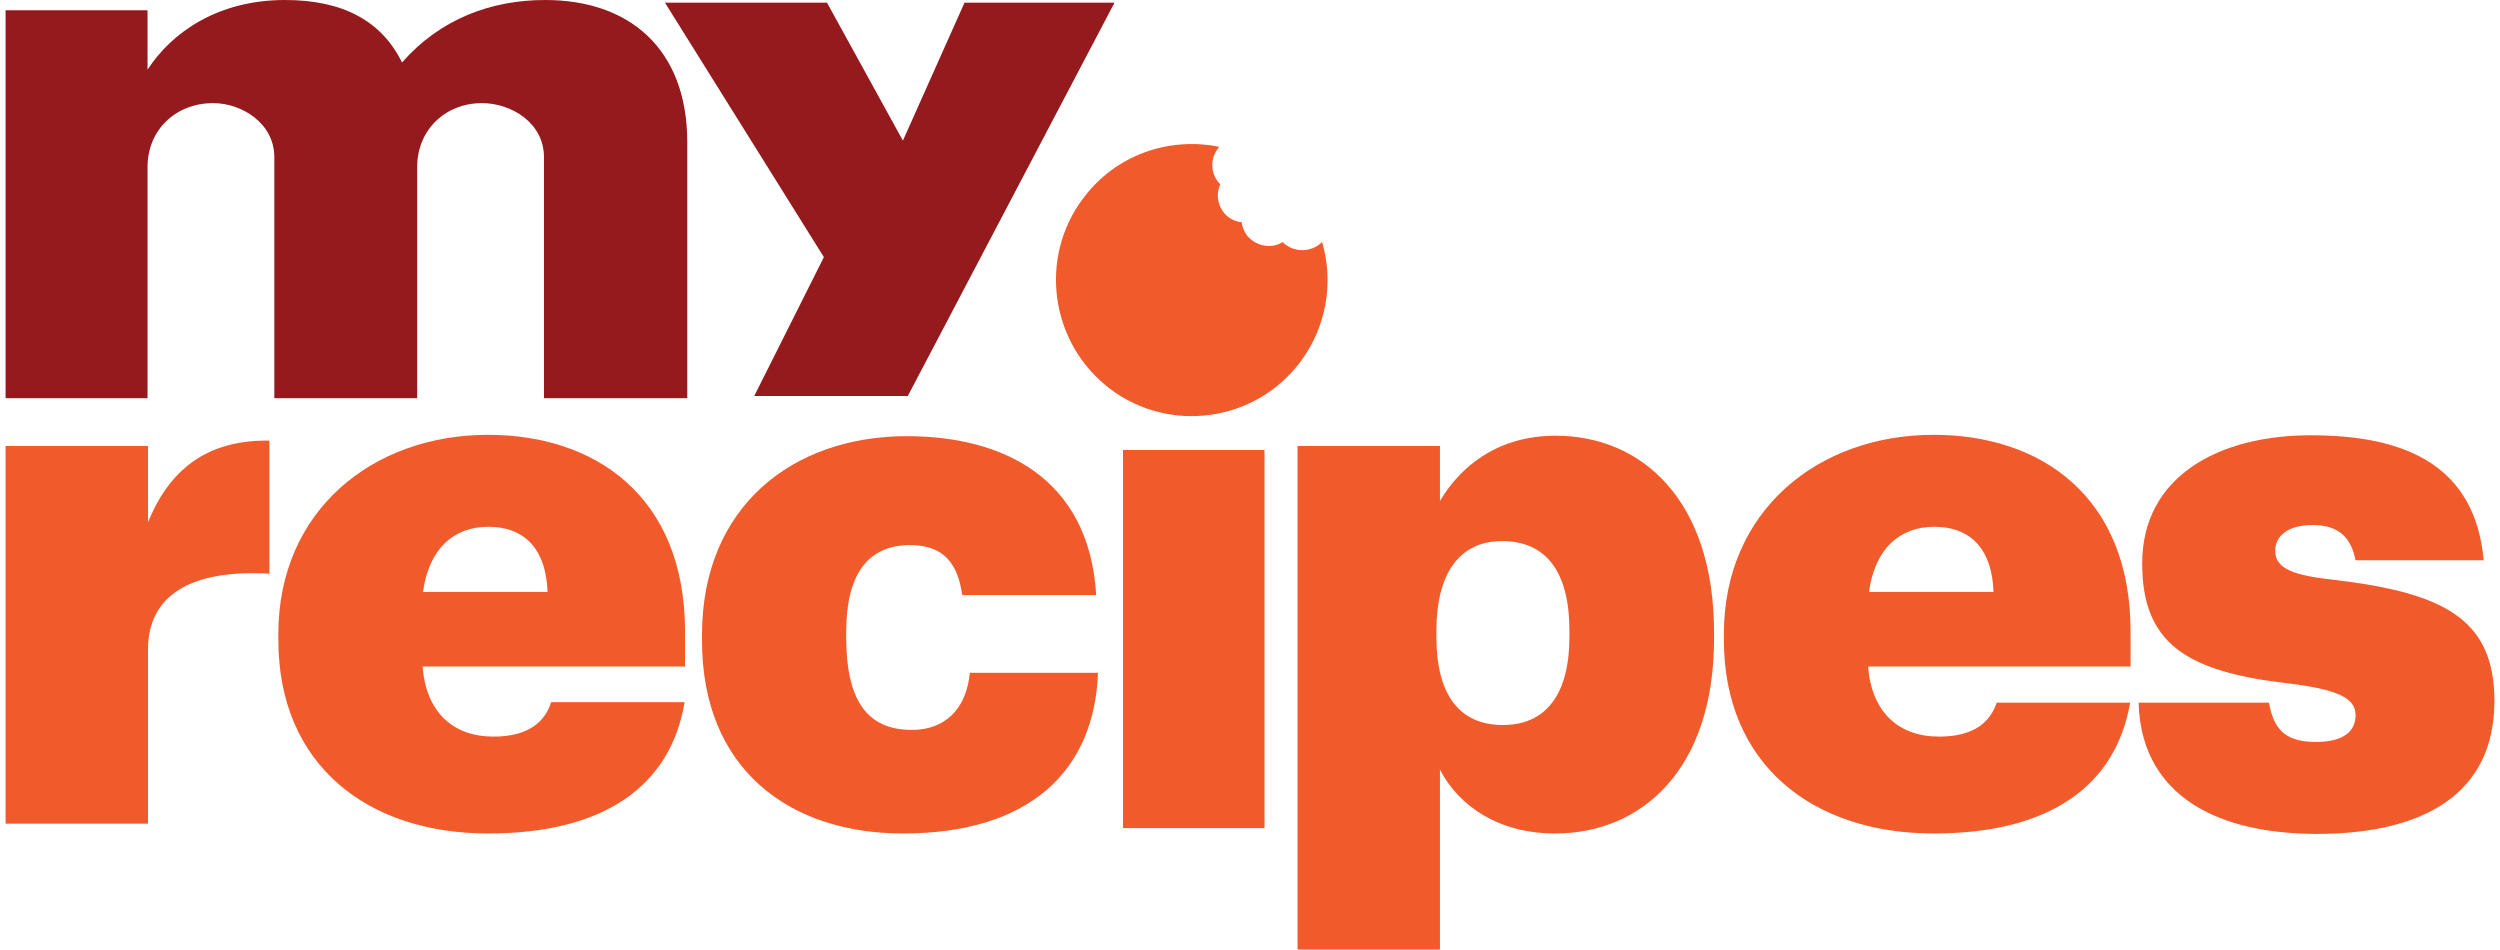
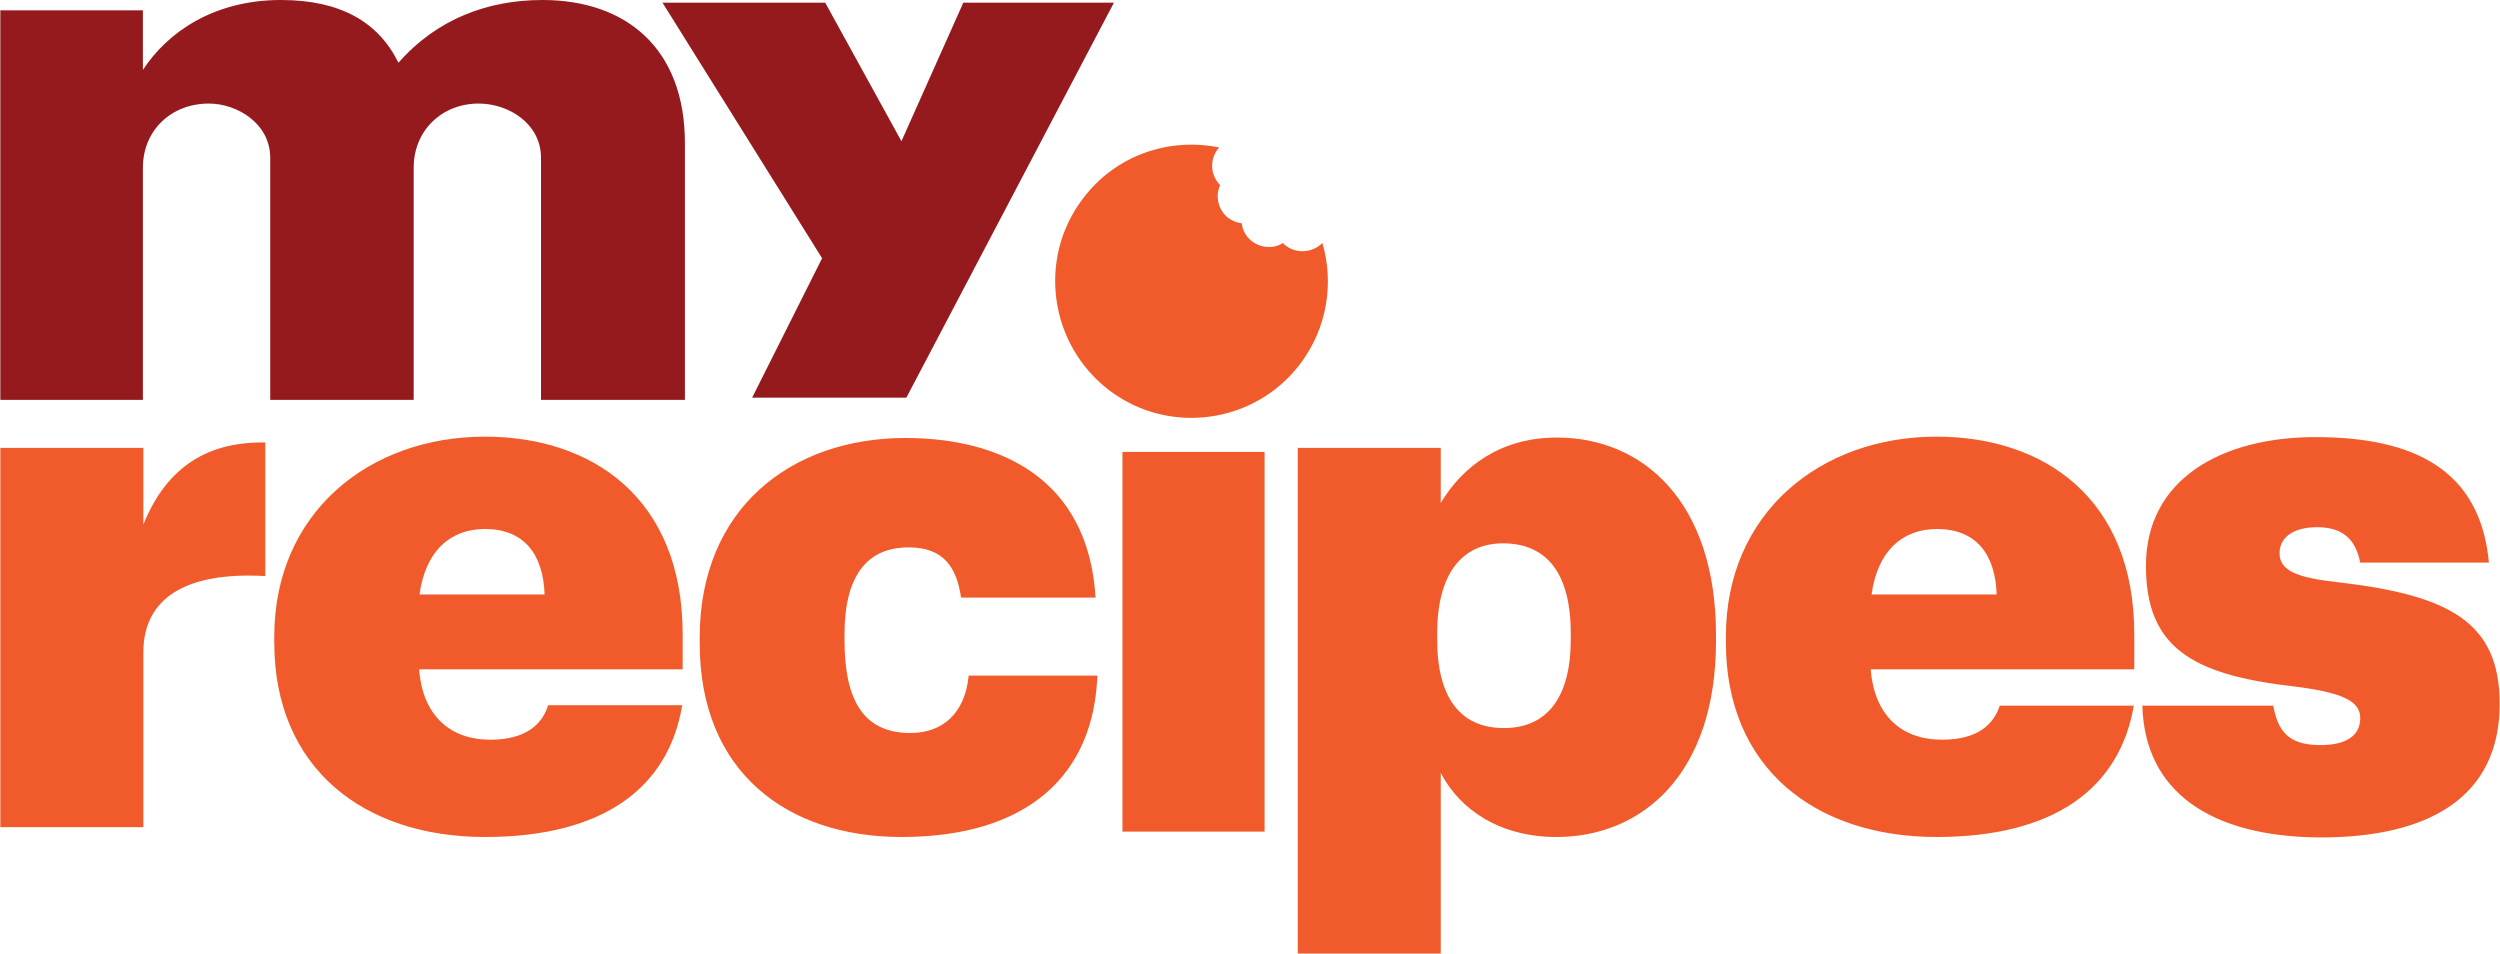
- <svg xmlns="http://www.w3.org/2000/svg" id="Layer_1" viewBox="0 0 557.5 212.8" width="250" height="95">
+ <svg xmlns="http://www.w3.org/2000/svg" id="Layer_1" viewBox="0 0 557.5 212.8" width="2500" height="954">
  <style>.st0{fill:#f15b2b}.st1{fill:#951a1d}</style>
  <path class="st0" d="M250.3 100.8H282v84.7h-31.7z" />
  <path class="st1" d="M0 2.3h31.8v13.3C37.2 7.3 47.5 0 62.6 0c13.1 0 21.7 4.8 26.2 14 8.6-9.8 20-14 32.1-14 18.7 0 31.8 10.8 31.8 31.9v57.3h-32.1v-54c0-7.6-7.2-12.1-13.9-12.1-8.2 0-14.5 6-14.5 14.3v51.8h-32v-54c0-7.6-7.3-12.1-13.7-12.1-8.4 0-14.7 6-14.7 14.3v51.8H0V2.3z" />
  <path class="st0" d="M0 99.9h31.9V117c5.3-13.1 14.6-18.5 27.2-18.3v29.8c-17.7-1-27.2 4.9-27.2 17v39H0V99.9zM93.5 132.6c1.3-9.6 6.8-14.6 14.6-14.6 8.6 0 13 5.5 13.3 14.6H93.5zm-.1 16.7h58.8v-7.8c0-30.5-20.3-44.1-44.1-44.1-25.9 0-47 17-47 44.6v1.3c0 28 19.9 43.4 47 43.4 26.2 0 40.9-10.8 44-29.4h-29.9c-1.3 4.2-4.9 7.7-12.9 7.7-9.1 0-15.1-5.5-15.9-15.7M156 143.5v-1.3c0-28.8 20.4-44.5 45.9-44.5 21.2 0 40.8 9.1 42.4 35.6h-30c-1-6.8-3.9-11.2-11.7-11.2-9.4 0-14.3 6.5-14.3 19.4v1.3c0 13.8 4.5 20.7 14.7 20.7 7.3 0 12.2-4.5 13-12.8h28.7c-.8 21.9-15.2 36-43.7 36-25.4 0-45-14.4-45-43.2M350.3 142.6v-1.3c0-13.6-5.5-20.1-15.1-20.1-9.4 0-14.7 7.1-14.7 20.1v1.3c0 13.1 5.2 19.8 14.9 19.8 9.6 0 14.9-6.8 14.9-19.8m-60.9-42.7h31.9v12.3c4.7-7.9 13.1-14.6 25.9-14.6 19.3 0 35.5 14.4 35.5 44.1v1.3c0 29.6-16.4 43.7-35.6 43.7-12.5 0-21.5-6-25.8-14.3v40.3h-31.9V99.9zM417.4 132.6c1.3-9.6 6.8-14.6 14.6-14.6 8.6 0 13 5.5 13.3 14.6h-27.9zm-.2 16.7H476v-7.8c0-30.5-20.3-44.1-44.1-44.1-25.9 0-47 17-47 44.6v1.3c0 28 19.9 43.4 47 43.4 26.2 0 40.8-10.8 44-29.3H446c-1.4 4.2-4.9 7.6-12.9 7.6-9.1 0-15.1-5.5-15.9-15.7M477.8 157.4H507c1 5.5 3.2 8.8 10.5 8.8 6.2 0 8.9-2.4 8.9-6 0-3.7-3.6-5.7-14.9-7.1-22.8-2.6-32.9-8.8-32.9-26.9 0-19.4 17-28.7 37.8-28.7 22 0 36.8 7.3 38.7 28h-28.7c-1-5-3.7-7.9-9.6-7.9-5.8 0-8.4 2.6-8.4 5.8 0 3.9 3.9 5.5 13.3 6.5 24.5 2.9 35.8 8.8 35.8 27.1 0 20.9-15.9 29.8-39.9 29.8-24.7-.1-39.3-10.3-39.8-29.4" />
  <path class="st1" d="M183.3 57.6L147.7.6H184l17 30.9L214.8.6h33.6l-46.3 88.1h-34.4z" />
  <g>
    <path class="st0" d="M247.4 87.1c13.4 10.1 32.5 7.4 42.6-6 6-8 7.5-18 4.9-26.9-2.2 2.2-5.8 2.5-8.3.5-.2-.1-.3-.3-.5-.5-2 1.3-4.7 1.2-6.8-.3-1.4-1-2.2-2.5-2.4-4.1-1-.1-2-.5-2.9-1.1-2.3-1.7-3.1-4.9-1.9-7.4-2.2-2.2-2.4-5.6-.5-8.1l.3-.3c-11.2-2.3-23.2 1.7-30.5 11.5-10.1 13.4-7.4 32.5 6 42.7" />
  </g>
</svg>
